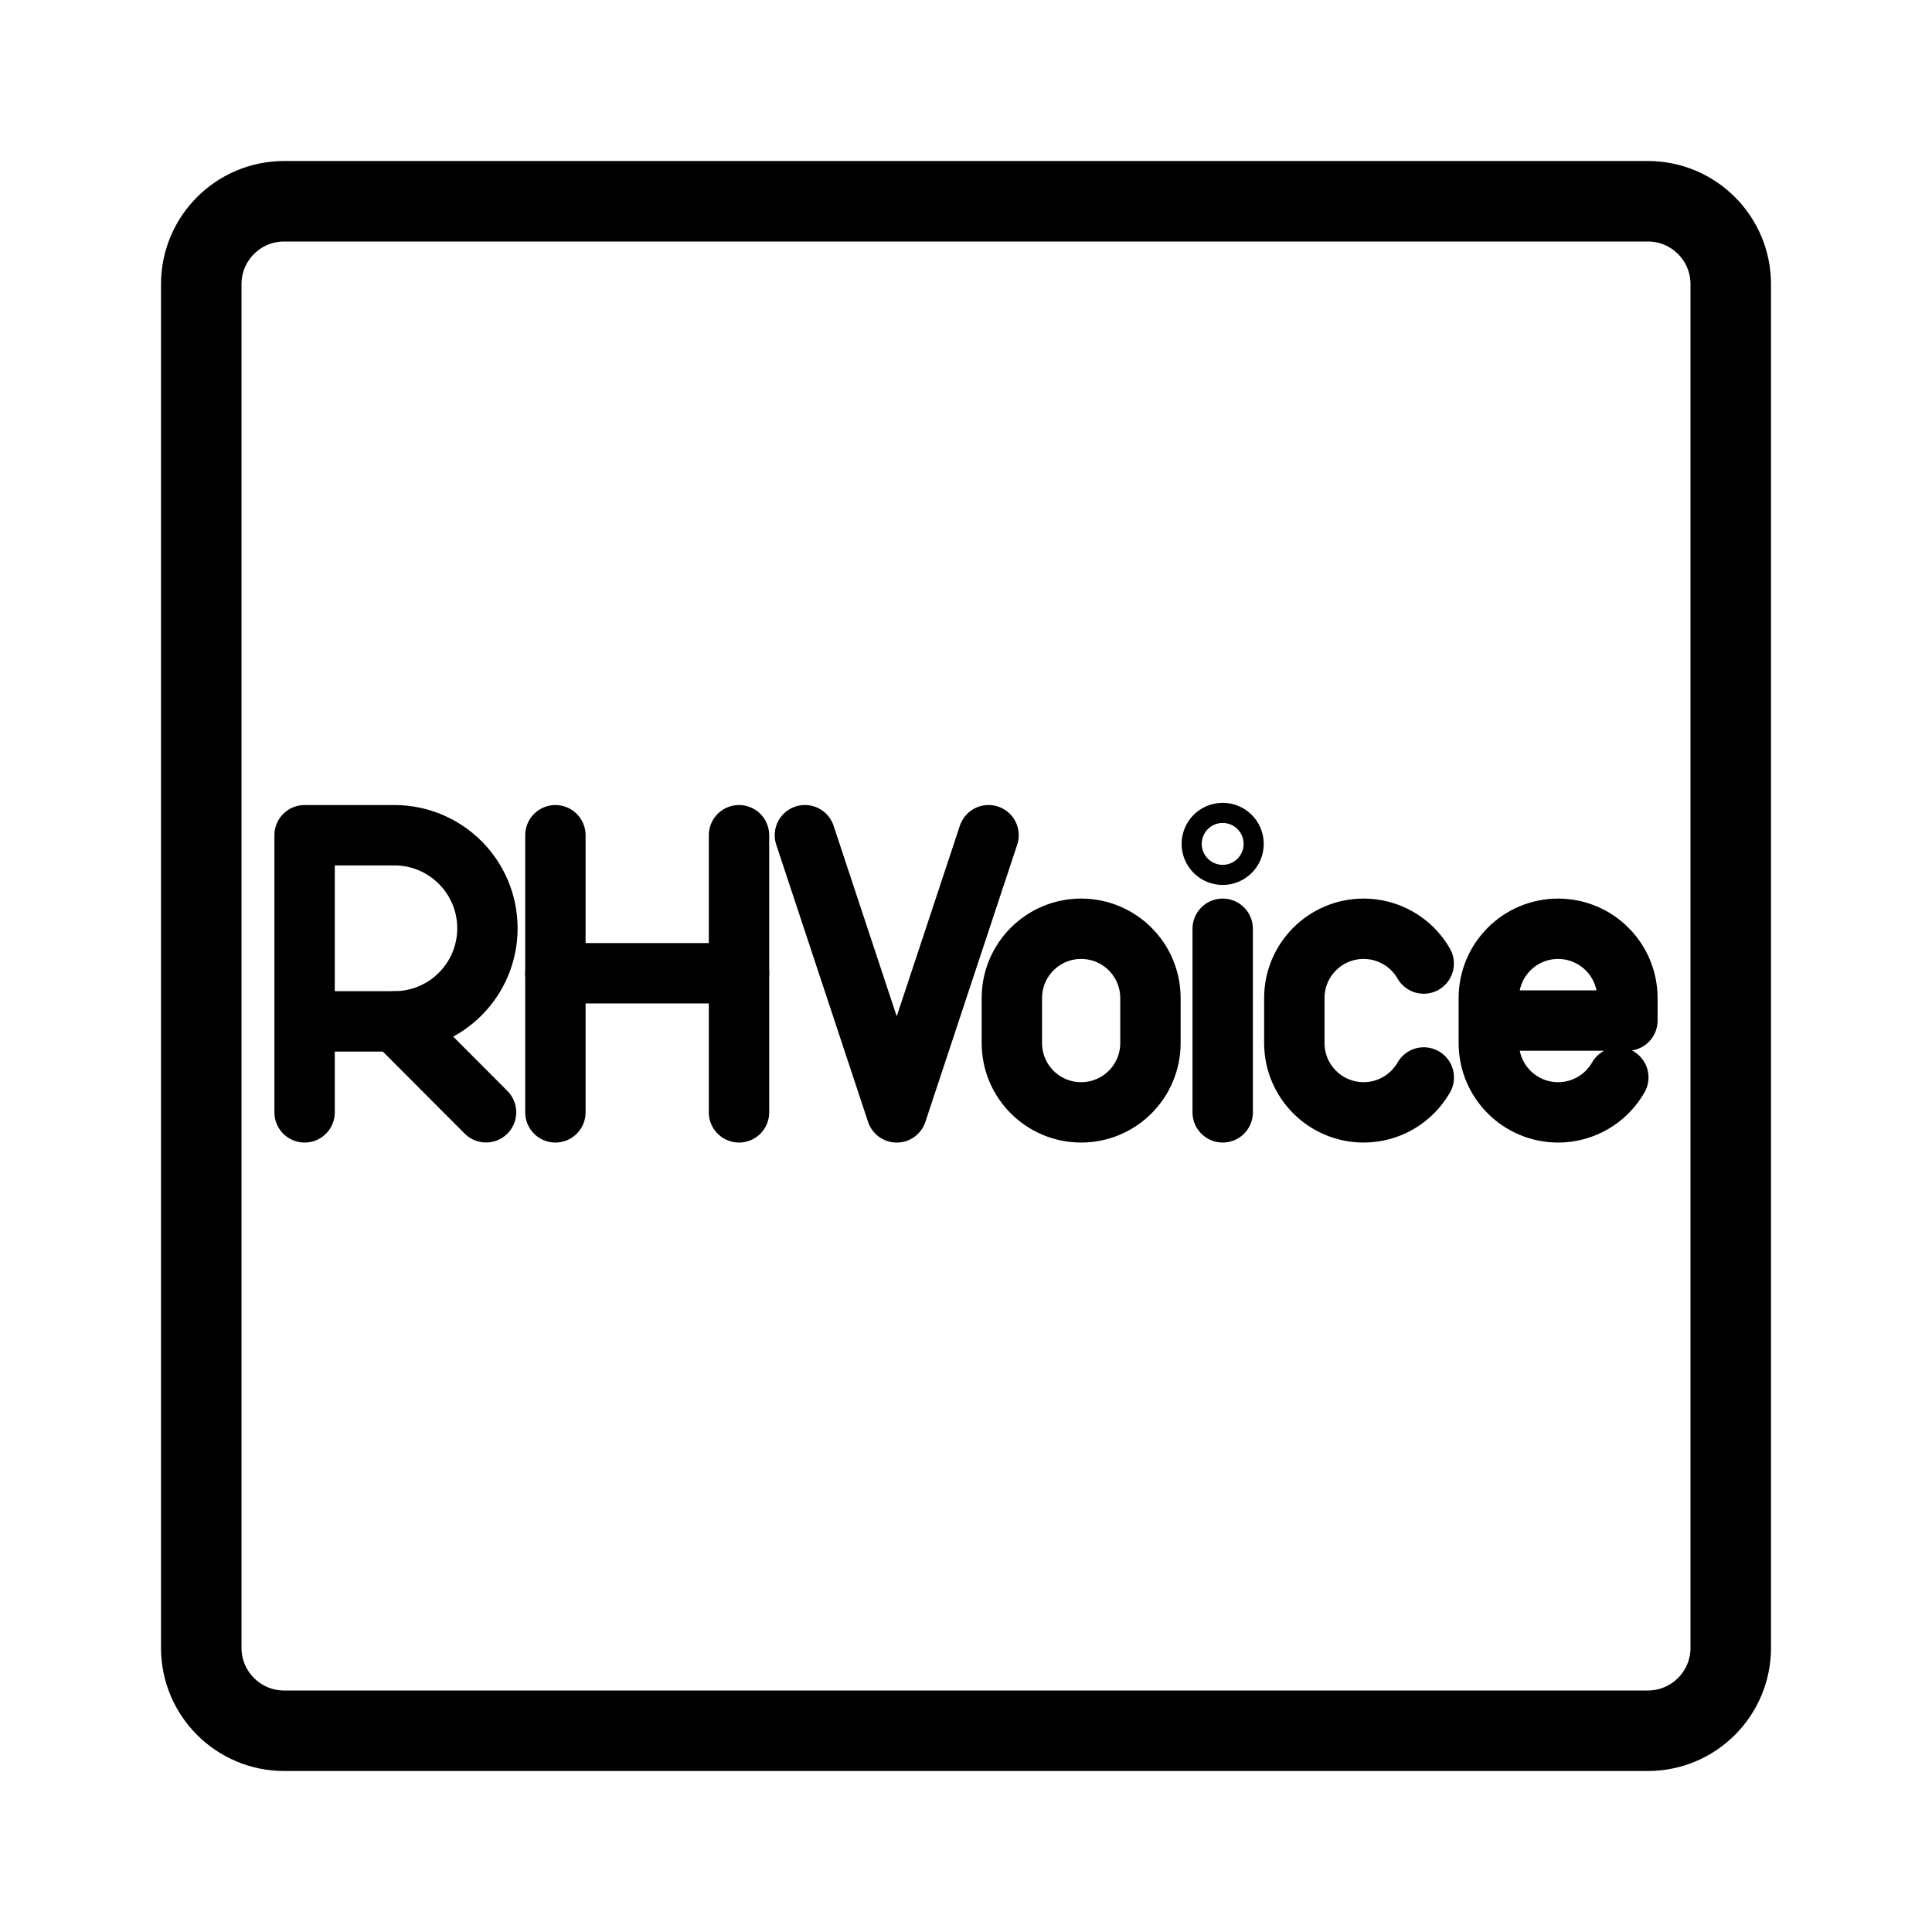
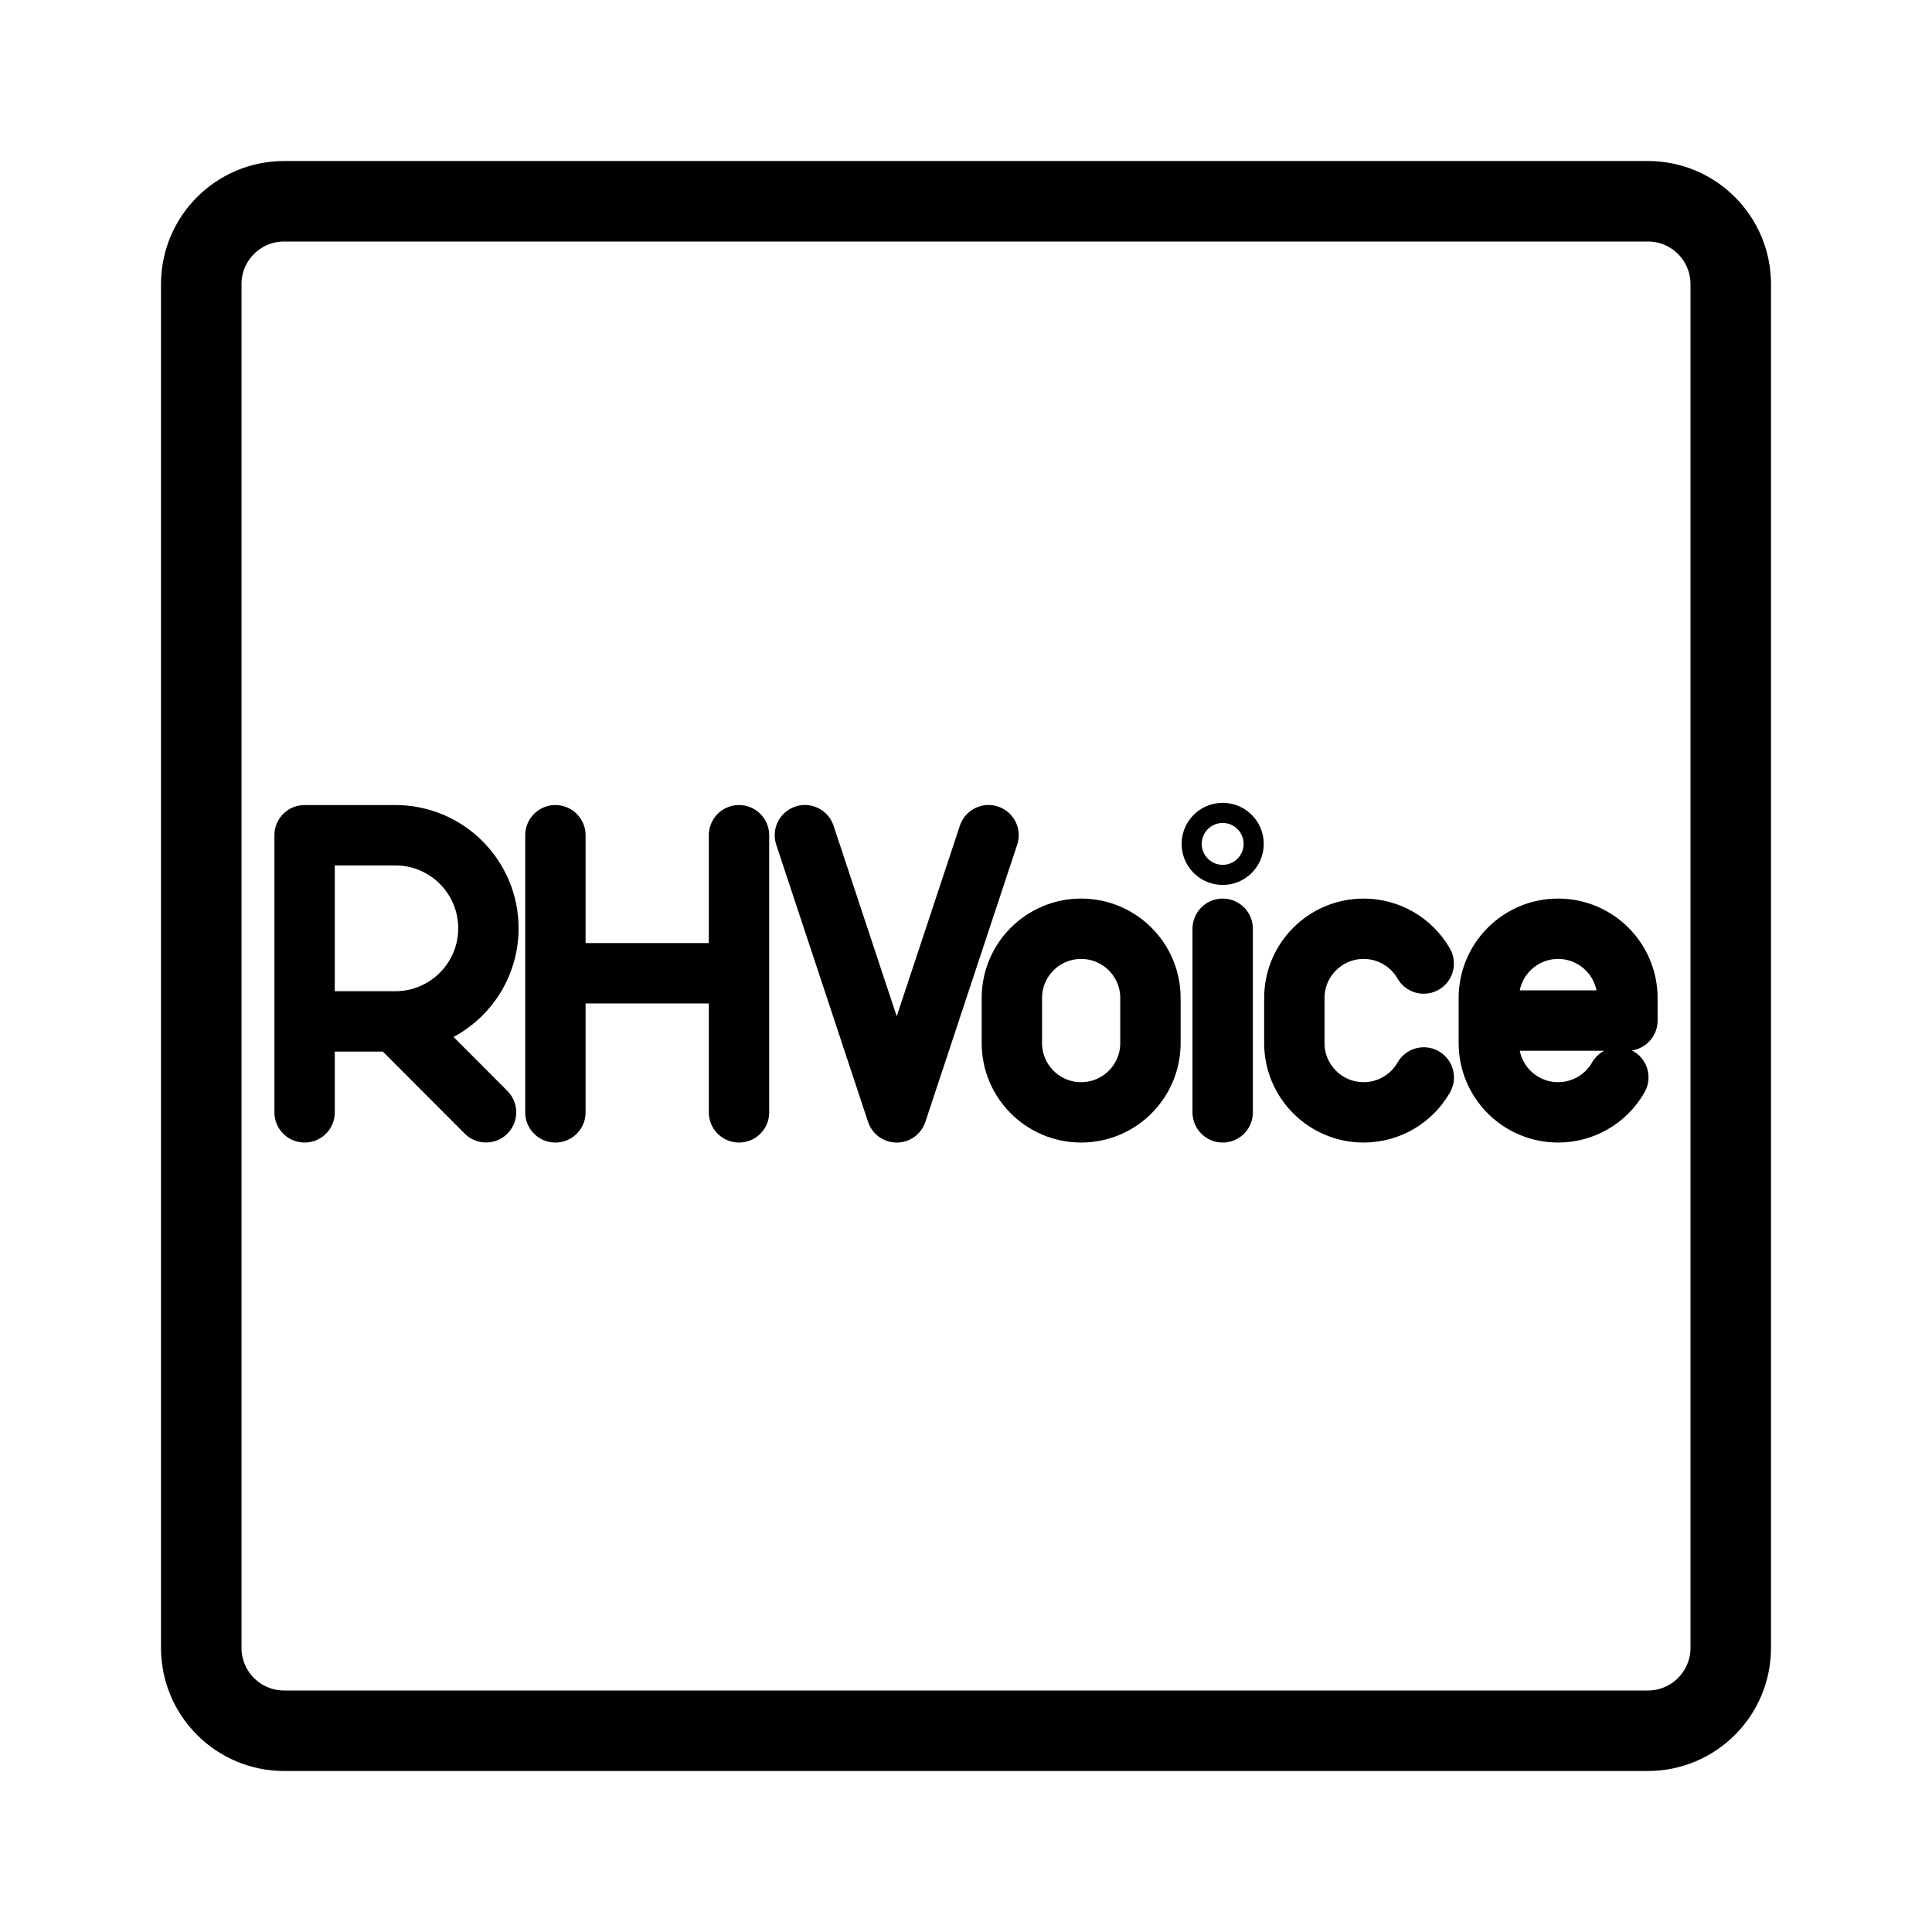
- <svg xmlns="http://www.w3.org/2000/svg" width="192px" height="192px" viewBox="0 0 192 192" version="1.1" id="SVGRoot">
-   <defs id="defs281" />
-   <g id="layer1">
-     <path class="a" d="M 163.784,172 H 28.216 a 8.24,8.24 0 0 1 -8.216,-8.216 V 28.216 a 8.24,8.24 0 0 1 8.216,-8.216 H 163.784 A 8.24,8.24 0 0 1 172,28.216 V 163.784 a 8.24,8.24 0 0 1 -8.216,8.216 z" id="path6" style="fill:none;stroke:#000000;stroke-width:8;stroke-linecap:round;stroke-linejoin:round;stroke-dasharray:none;stroke-opacity:1" />
-     <path class="a" d="M 30.27,110.545 V 83.004 h 9.016 a 9.25,9.25 0 0 1 0,18.499 h -9.016" id="path8" style="fill:none;stroke:#000000;stroke-width:6;stroke-linecap:round;stroke-linejoin:round;stroke-dasharray:none;stroke-opacity:1" />
-     <line class="a" x1="39.287" y1="101.503" x2="48.302" y2="110.538" id="line10" style="fill:none;stroke:#000000;stroke-width:6;stroke-linecap:round;stroke-linejoin:round;stroke-dasharray:none;stroke-opacity:1" />
-     <line class="a" x1="55.195" y1="83.004" x2="55.195" y2="110.545" id="line12" style="fill:none;stroke:#000000;stroke-width:6;stroke-linecap:round;stroke-linejoin:round;stroke-dasharray:none;stroke-opacity:1" />
-     <line class="a" x1="73.441" y1="83.004" x2="73.441" y2="110.545" id="line14" style="fill:none;stroke:#000000;stroke-width:6;stroke-linecap:round;stroke-linejoin:round;stroke-dasharray:none;stroke-opacity:1" />
-     <line class="a" x1="55.195" y1="96.723" x2="73.441" y2="96.723" id="line16" style="fill:none;stroke:#000000;stroke-width:6;stroke-linecap:round;stroke-linejoin:round;stroke-dasharray:none;stroke-opacity:1" />
-     <polyline class="a" points="24.545 20.836 22.324 27.541 20.103 20.836" id="polyline18" style="fill:none;stroke:#000000;stroke-width:1.461;stroke-linecap:round;stroke-linejoin:round;stroke-dasharray:none;stroke-opacity:1" transform="matrix(4.108108,0,0,4.108108,-2.594597,-2.594603)" />
-     <rect class="a" x="100.558" y="92.299" width="13.771" height="18.246" rx="6.885" id="rect20" style="fill:none;stroke:#000000;stroke-width:6;stroke-linecap:round;stroke-linejoin:round;stroke-dasharray:none;stroke-opacity:1" />
-     <circle class="b" cx="121.509" cy="83.865" r="3.081" id="circle22" style="fill:none;stroke:#000000;stroke-width:2;stroke-dasharray:none;stroke-opacity:1" />
-     <line class="a" x1="121.509" y1="92.299" x2="121.509" y2="110.545" id="line24" style="fill:none;stroke:#000000;stroke-width:6;stroke-linecap:round;stroke-linejoin:round;stroke-dasharray:none;stroke-opacity:1" />
-     <path class="a" d="m 160.826,107.071 a 6.883,6.883 0 0 1 -5.983,3.475 v 0 a 6.886,6.886 0 0 1 -6.886,-6.885 v -4.475 a 6.886,6.886 0 0 1 6.886,-6.886 v 0 a 6.886,6.886 0 0 1 6.886,6.886 v 2.238 h -13.771" id="path26" style="fill:none;stroke:#000000;stroke-width:6;stroke-linecap:round;stroke-linejoin:round;stroke-dasharray:none;stroke-opacity:1" />
-     <path class="a" d="m 141.494,107.077 a 6.882,6.882 0 0 1 -5.979,3.468 v 0 a 6.886,6.886 0 0 1 -6.886,-6.885 v -4.475 a 6.886,6.886 0 0 1 6.886,-6.886 v 0 a 6.882,6.882 0 0 1 5.972,3.456" id="path28" style="fill:none;stroke:#000000;stroke-width:6;stroke-linecap:round;stroke-linejoin:round;stroke-dasharray:none;stroke-opacity:1" />
-   </g>
+ <svg xmlns="http://www.w3.org/2000/svg" width="192" height="192" viewBox="0 0 192 192">
+   <path d="M163.784 172H28.216A8.24 8.24 0 0 1 20 163.784V28.216A8.24 8.24 0 0 1 28.216 20h135.568A8.24 8.24 0 0 1 172 28.216v135.568a8.24 8.24 0 0 1-8.216 8.216z" class="a" style="fill:none;stroke:#000;stroke-width:8;stroke-linecap:round;stroke-linejoin:round;stroke-dasharray:none;stroke-opacity:1" />
+   <path d="M30.27 110.545V83.004h9.017a9.25 9.25 0 0 1 0 18.5H30.27M39.287 101.503l9.015 9.035M55.195 83.004v27.541M73.441 83.004v27.541M55.195 96.723h18.246" class="a" style="fill:none;stroke:#000;stroke-width:6;stroke-linecap:round;stroke-linejoin:round;stroke-dasharray:none;stroke-opacity:1" />
+   <path d="m24.545 20.836-2.221 6.705-2.221-6.705" class="a" style="fill:none;stroke:#000;stroke-width:1.461;stroke-linecap:round;stroke-linejoin:round;stroke-dasharray:none;stroke-opacity:1" transform="matrix(4.1081 0 0 4.1081 -2.595 -2.595)" />
+   <rect width="13.771" height="18.246" x="100.558" y="92.299" class="a" rx="6.885" style="fill:none;stroke:#000;stroke-width:6;stroke-linecap:round;stroke-linejoin:round;stroke-dasharray:none;stroke-opacity:1" />
+   <circle cx="121.509" cy="83.865" r="3.081" class="b" style="fill:none;stroke:#000;stroke-width:2;stroke-dasharray:none;stroke-opacity:1" />
+   <path d="M121.509 92.299v18.246M160.826 107.07a6.883 6.883 0 0 1-5.983 3.475v0a6.886 6.886 0 0 1-6.885-6.885v-4.475a6.886 6.886 0 0 1 6.885-6.886v0a6.886 6.886 0 0 1 6.887 6.886v2.238h-13.771M141.494 107.077a6.882 6.882 0 0 1-5.978 3.468v0a6.886 6.886 0 0 1-6.886-6.885v-4.475a6.886 6.886 0 0 1 6.886-6.886v0a6.882 6.882 0 0 1 5.971 3.456" class="a" style="fill:none;stroke:#000;stroke-width:6;stroke-linecap:round;stroke-linejoin:round;stroke-dasharray:none;stroke-opacity:1" />
</svg>
